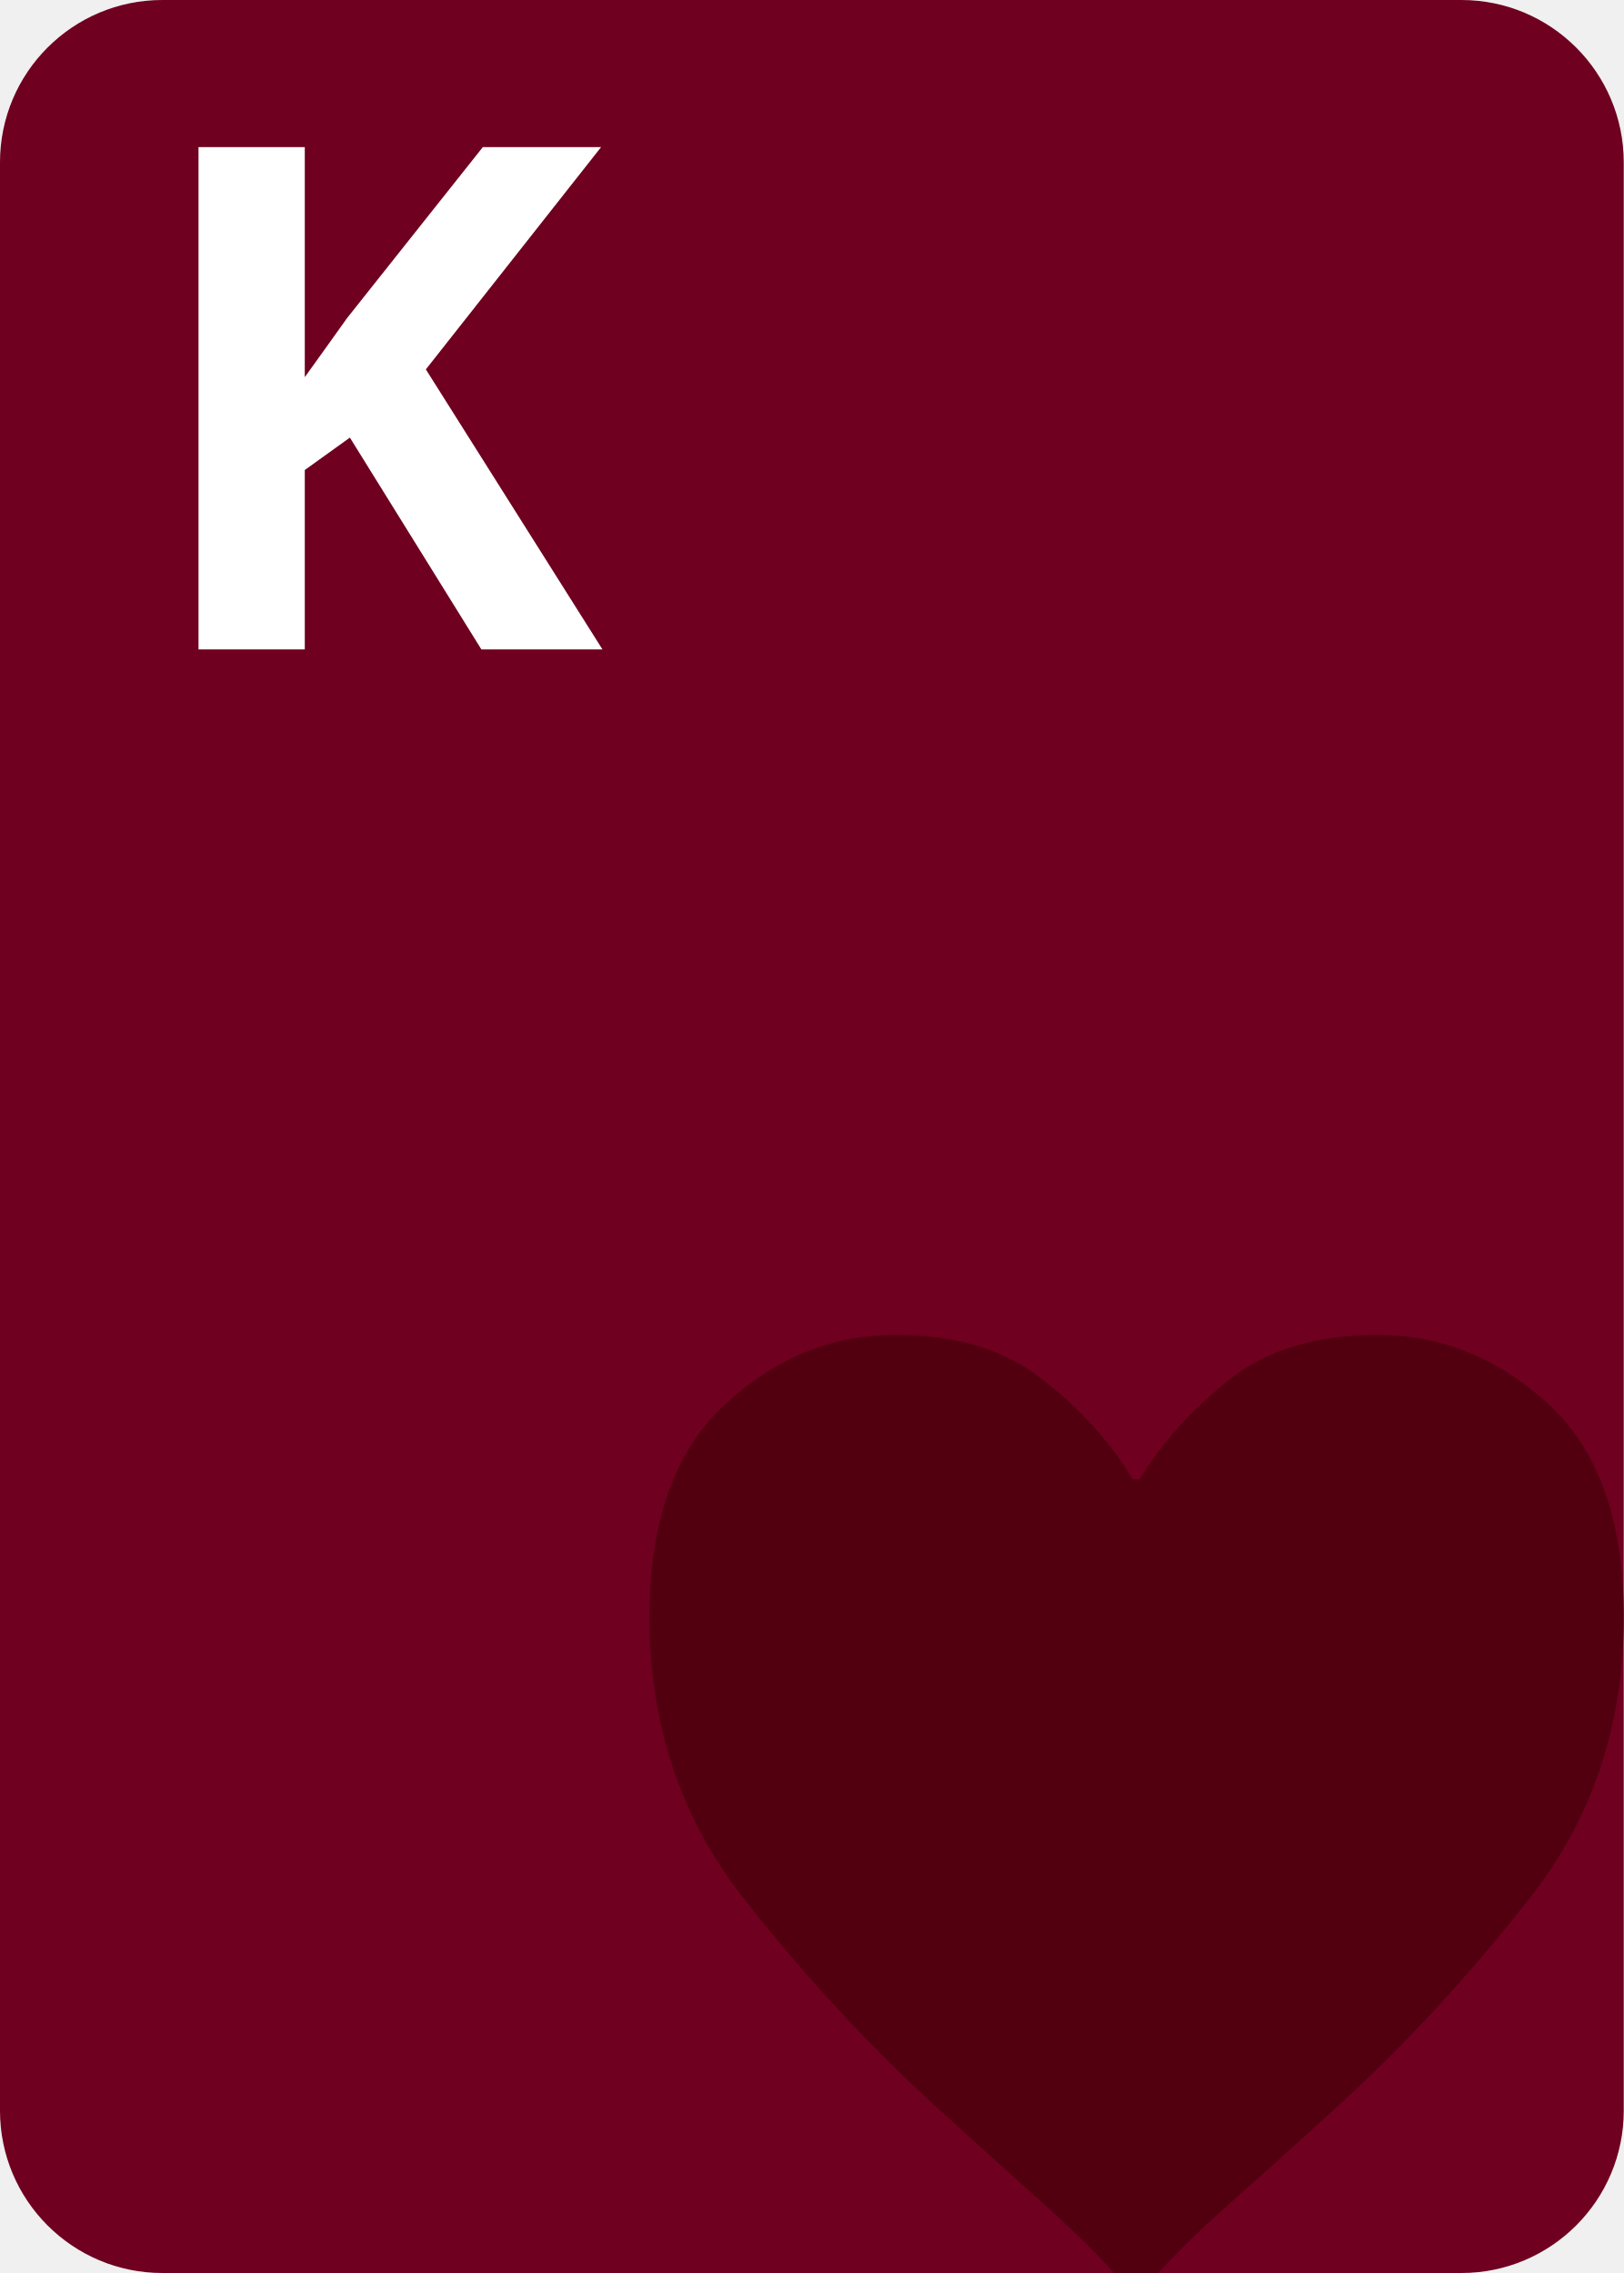
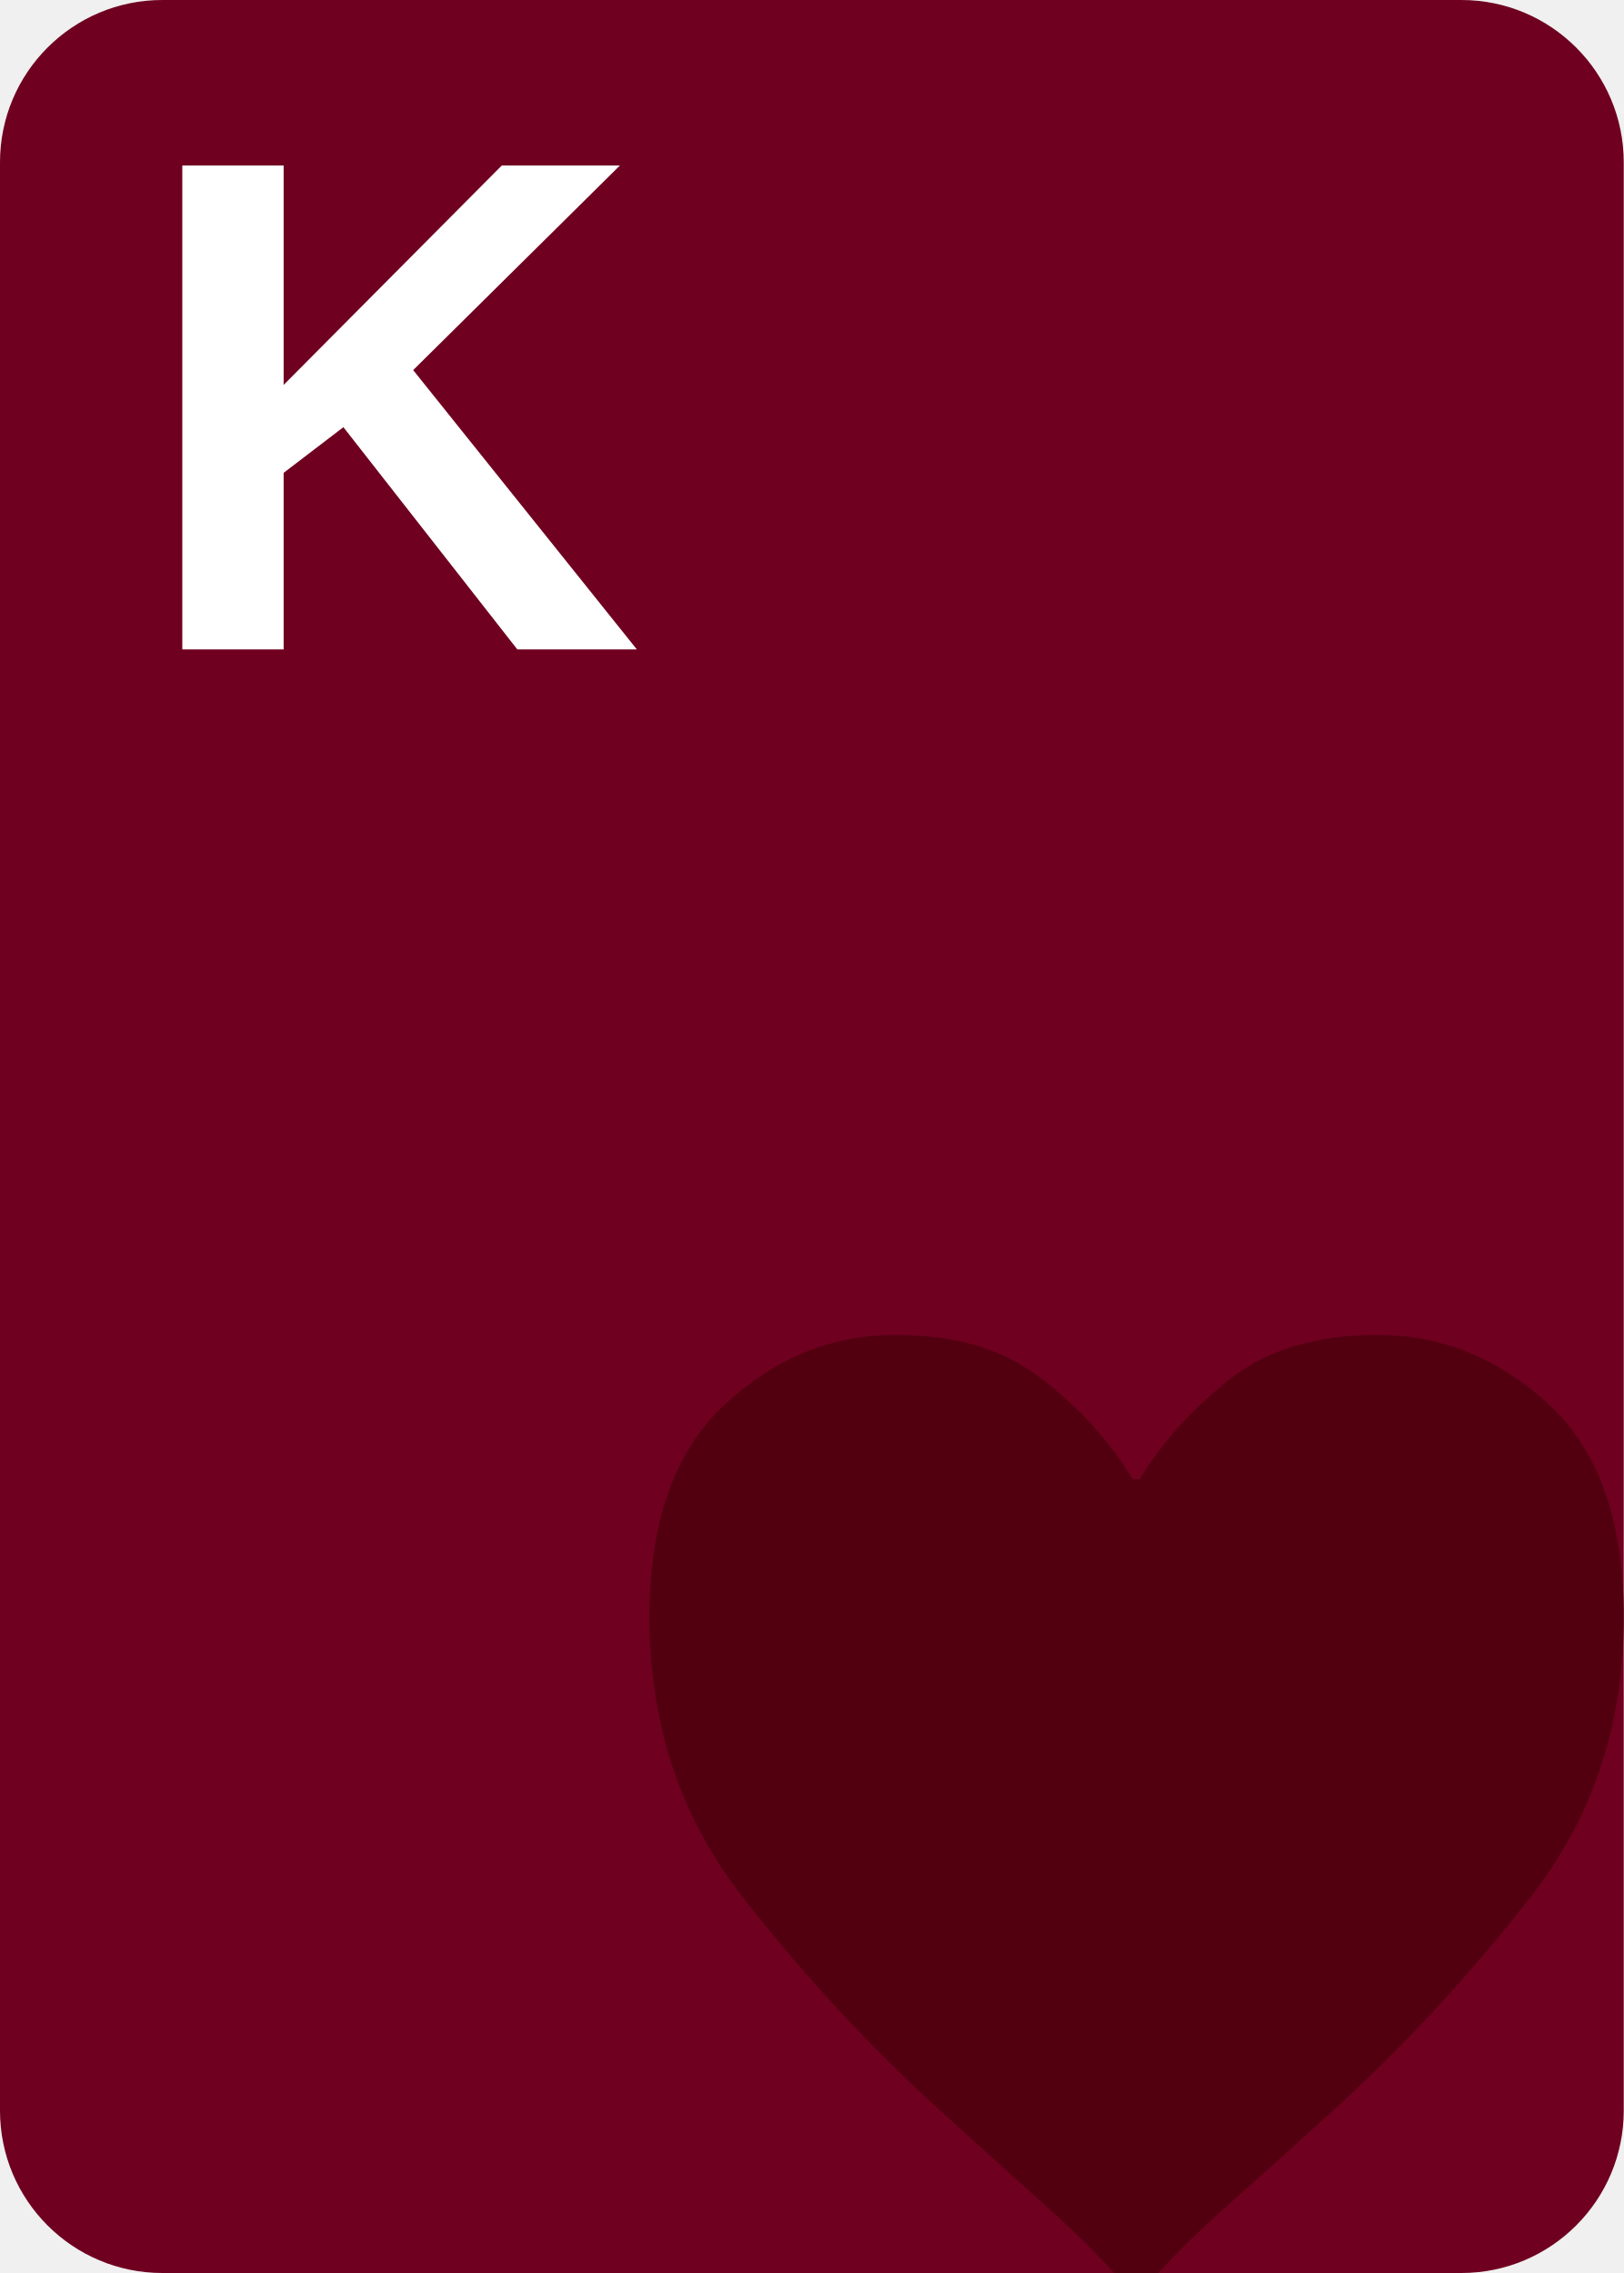
<svg xmlns="http://www.w3.org/2000/svg" viewBox="0 0 180 252">
  <defs>
    <style>
      .cls-1 {
        fill: #520010;
      }

      .cls-2 {
        fill: #6f0020;
      }

      .cls-3 {
        fill: #fff;
-         font-family: Univers-Condensed-Bold, 'Univers Condensed';
+         font-family: Arial, Helvetica, sans-serif;
        font-size: 78px;
        font-weight: 700;
      }
    </style>
  </defs>
  <g id="Layer_1">
    <rect class="cls-2" width="180" height="252" rx="18" ry="18" />
    <path class="cls-1" d="M152.78,148c7,0,13.28,2.55,18.86,7.65,5.57,5.1,8.36,12.99,8.36,23.66,0,11.86-3.44,22.2-10.32,31-6.88,8.81-14.29,16.8-22.24,23.98-3.97,3.62-7.81,7.07-11.52,10.36-3.71,3.29-6.89,6.51-9.56,9.65h-.8c-2.67-3.14-5.84-6.36-9.52-9.65-3.68-3.29-7.5-6.75-11.48-10.36-7.95-7.18-15.36-15.17-22.24-23.98-6.88-8.81-10.32-19.14-10.32-31,0-10.56,2.77-18.42,8.32-23.57,5.55-5.16,11.85-7.74,18.9-7.74s12.17,1.66,16.41,4.98c4.24,3.32,7.55,7,9.92,11.03h.8c2.37-3.97,5.65-7.64,9.83-10.99,4.18-3.35,9.71-5.03,16.59-5.03Z" />
  </g>
  <g id="_x3C_Layer_x3E_">
    <text class="cls-3" transform="translate(14.99 72)">
      <tspan x="0" y="0">K</tspan>
    </text>
  </g>
</svg>
